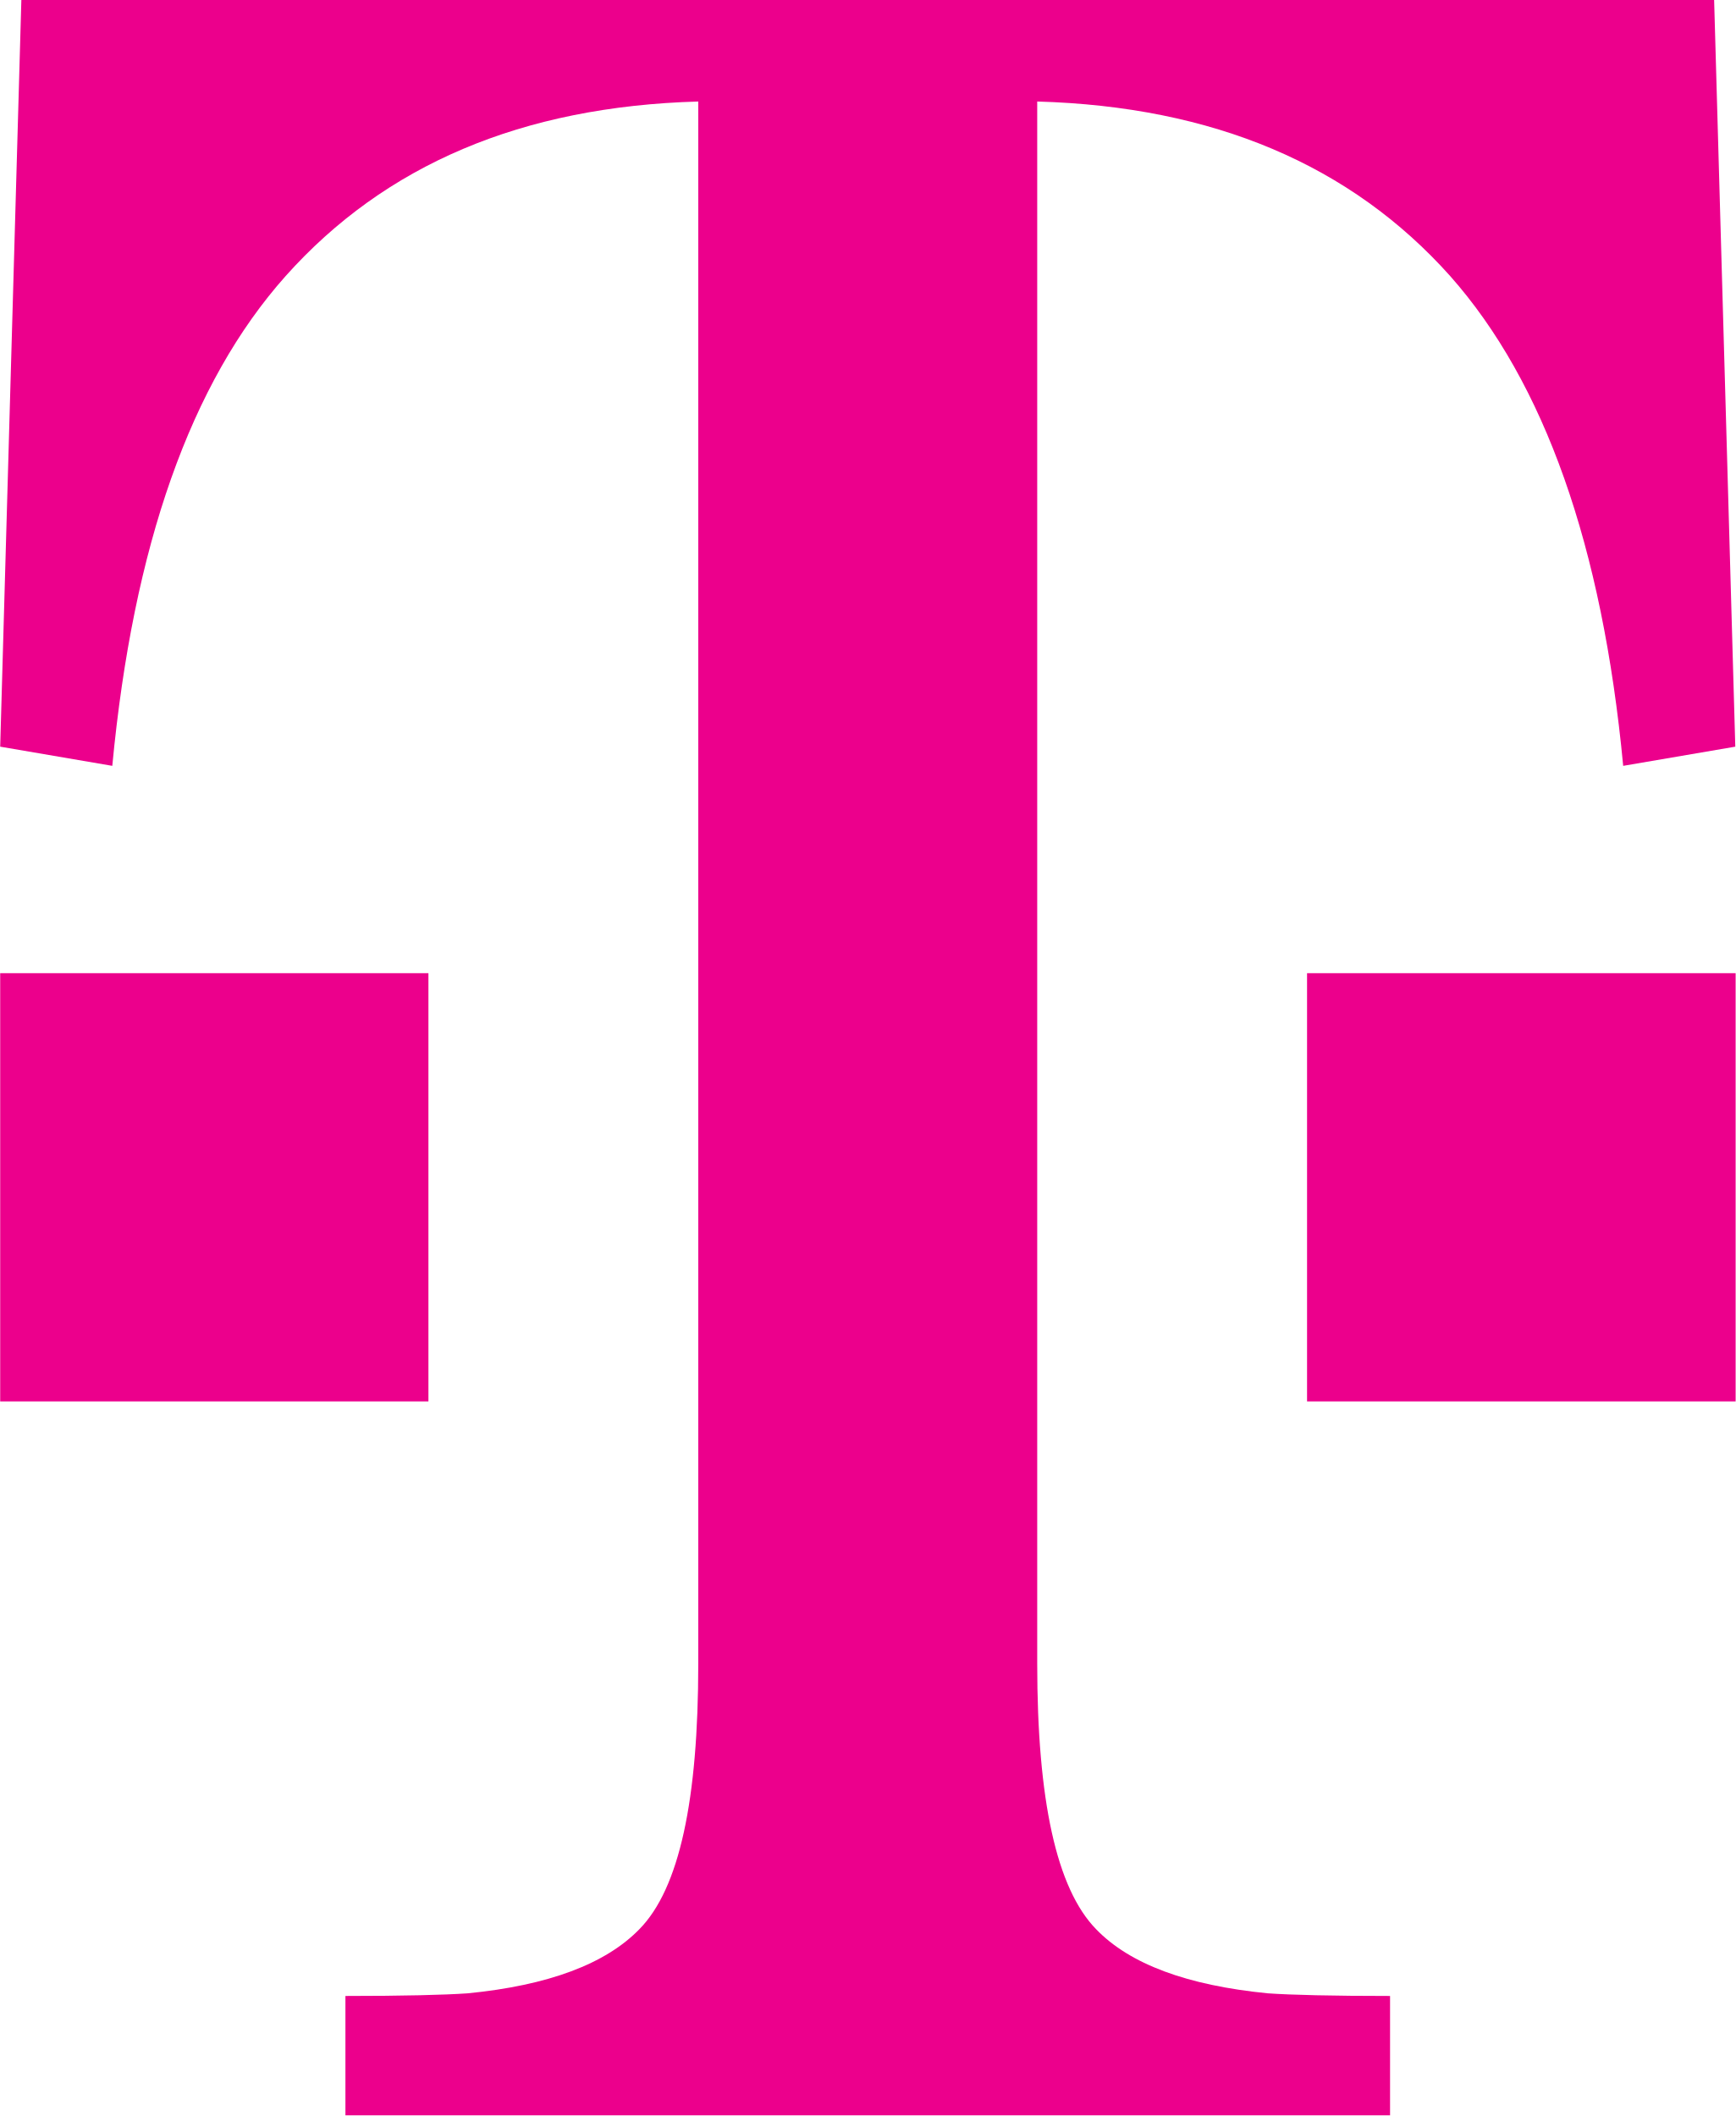
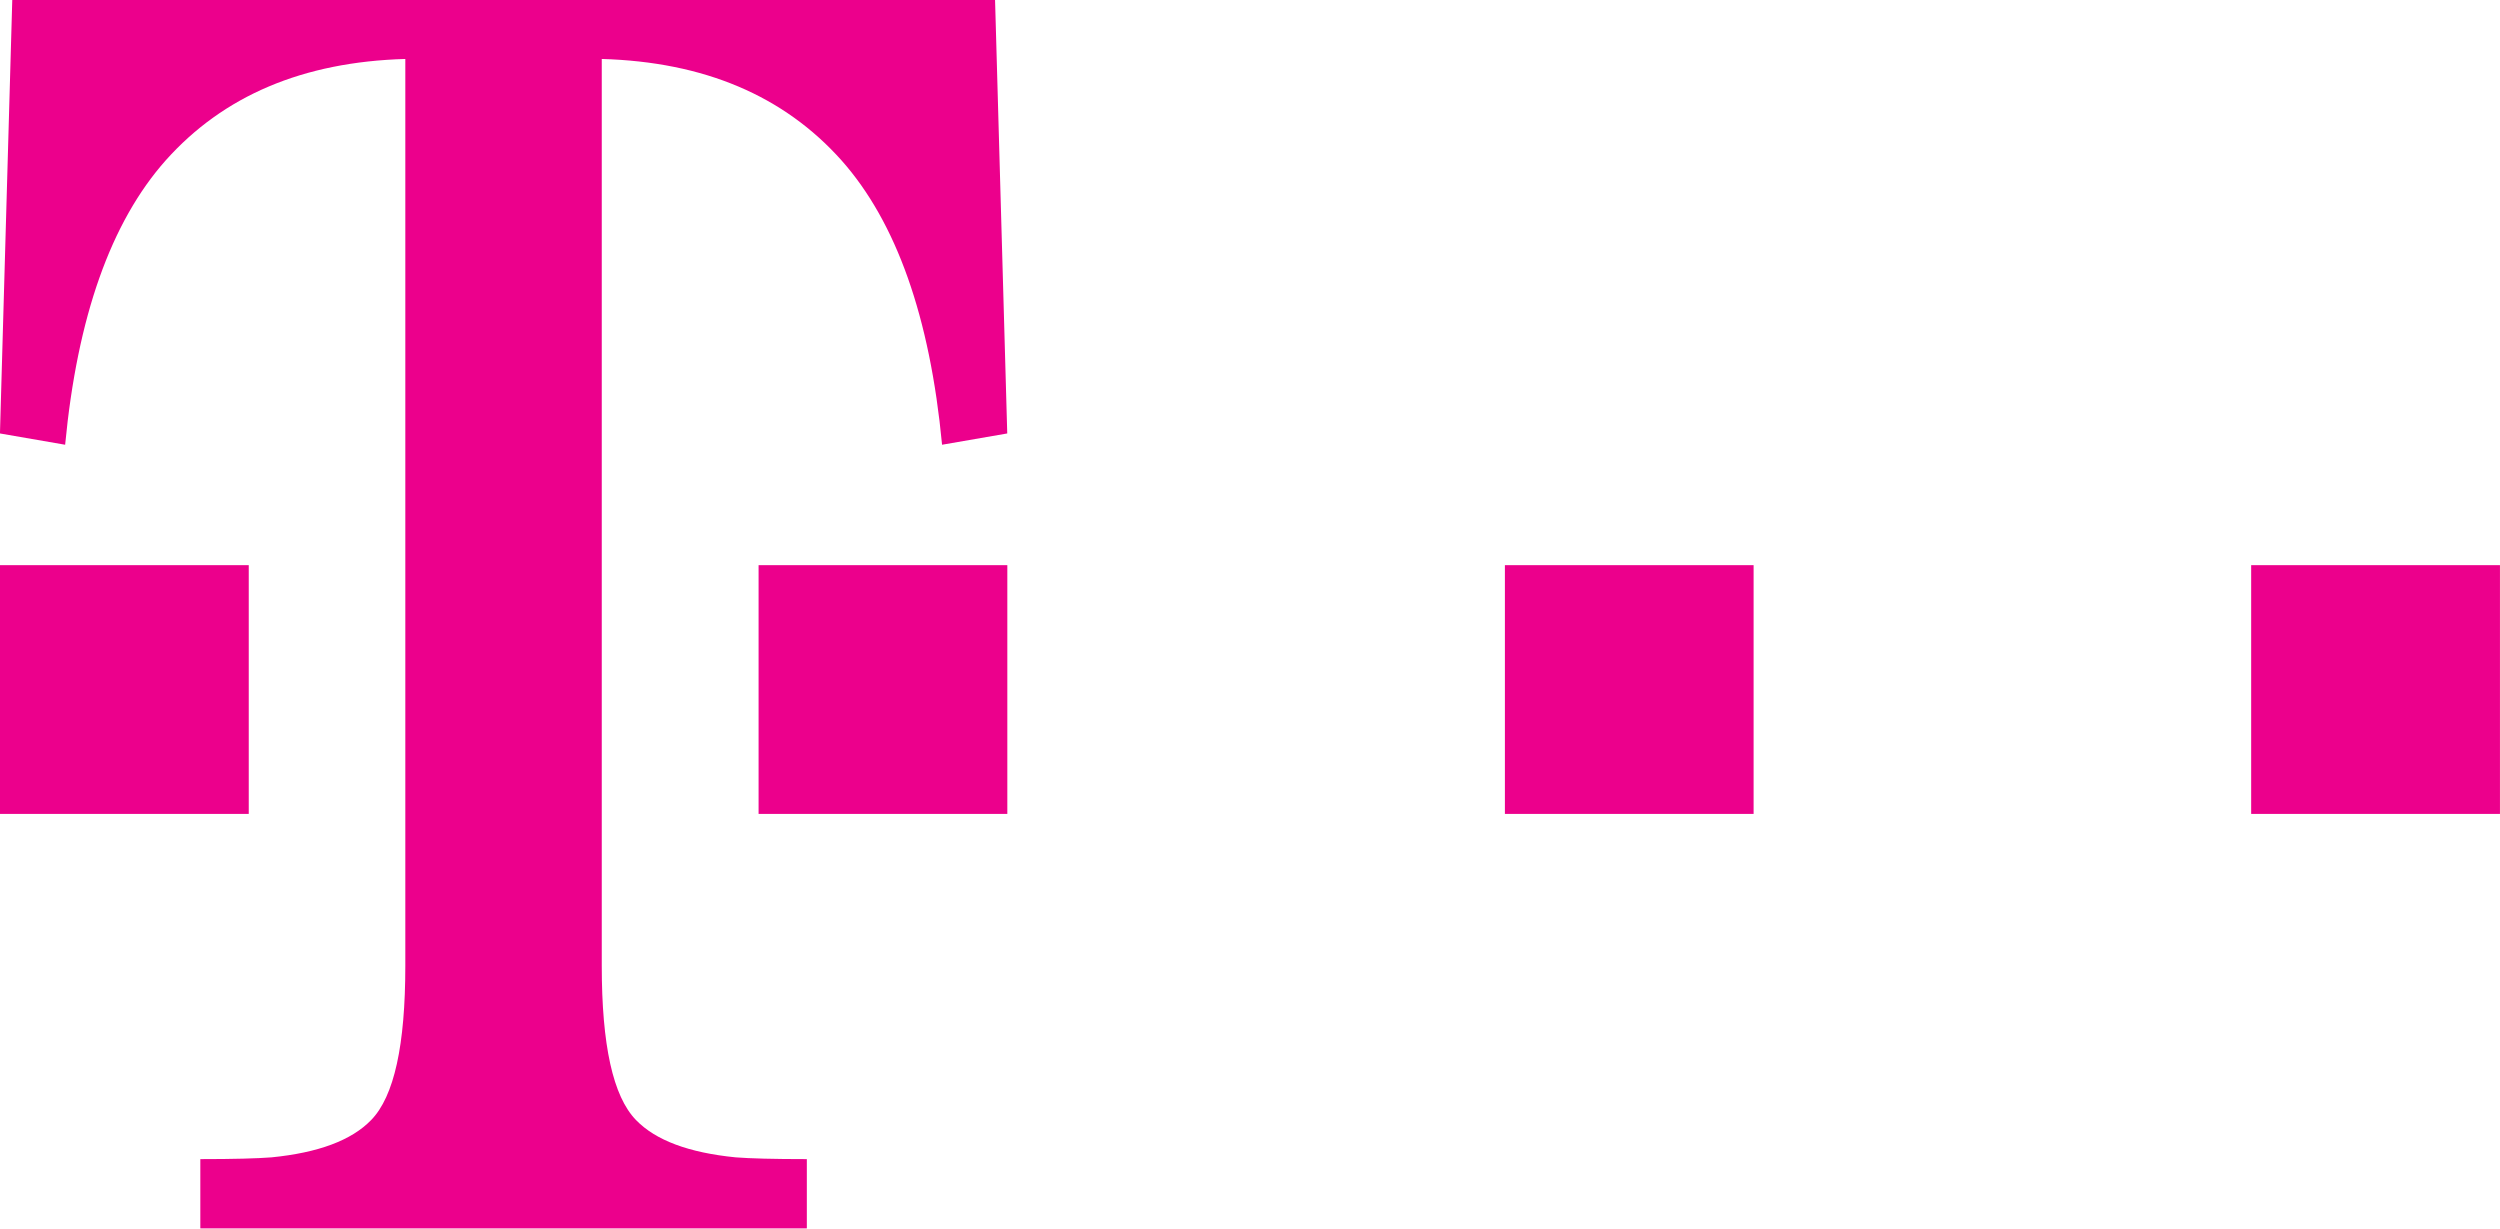
- <svg xmlns="http://www.w3.org/2000/svg" version="1.1" id="Layer_1" x="0px" y="0px" width="52.5px" height="64px" viewBox="0 0 52.48 63.99" enable-background="new 0 0 52.48 63.99" xml:space="preserve">
+ <svg xmlns="http://www.w3.org/2000/svg" version="1.1" id="Layer_1" x="0px" y="0px" width="61.137px" height="30.042px" viewBox="1.432 16.979 61.137 30.042" enable-background="new 1.432 16.979 61.137 30.042" xml:space="preserve">
  <g>
-     <path fill="#EC008C" d="M0,42.39V29.43h12.95v12.95H0z" />
-     <path fill="#EC008C" d="M39.52,42.39V29.43H52.48v12.95H39.52z" />
-     <path fill="#EC008C" d="M51.83,0H0.64L0,22.58l3.39,0.58c0.63-6.65,2.37-11.59,5.24-14.81   c3.01-3.37,7.15-5.13,12.48-5.28v47.24c0,4.12-0.57,6.80-1.78,8.03c-1.02,1.05-2.75,1.70-5.19,1.94   c-0.72,0.05-1.95,0.08-3.70,0.08v3.61h31.59v-3.61c-1.74,0-2.98-0.03-3.70-0.08   c-2.43-0.24-4.17-0.88-5.19-1.94c-1.20-1.23-1.78-3.91-1.78-8.03V3.07c5.32,0.15,9.48,1.91,12.49,5.28   c2.85,3.22,4.60,8.16,5.23,14.81l3.39-0.58L51.83,0z" />
+     <path fill="#EC008C" d="M1.432,36.883v-6.083h6.083v6.083H1.432z" />
+     <path fill="#EC008C" d="M19.983,36.883v-6.083h6.083v6.083H19.983z" />
+     <path fill="#EC008C" d="M38.234,36.883v-6.083h6.082v6.083H38.234z" />
+     <path fill="#EC008C" d="M56.484,36.883v-6.083h6.084v6.083H56.484z" />
+     <path fill="#EC008C" d="M25.766,16.979H1.732l-0.301,10.6l1.594,0.276c0.297-3.124,1.117-5.442,2.459-6.954    c1.413-1.583,3.359-2.409,5.86-2.48v22.176c0,1.938-0.271,3.193-0.836,3.773c-0.48,0.496-1.293,0.799-2.438,0.912    c-0.34,0.027-0.918,0.043-1.739,0.043v1.695h14.832v-1.695c-0.82,0-1.399-0.016-1.739-0.043c-1.145-0.113-1.958-0.416-2.438-0.912    c-0.565-0.58-0.838-1.836-0.838-3.773V18.421c2.501,0.071,4.45,0.898,5.863,2.48c1.342,1.512,2.163,3.831,2.459,6.954l1.594-0.276    L25.766,16.979z" />
  </g>
</svg>
